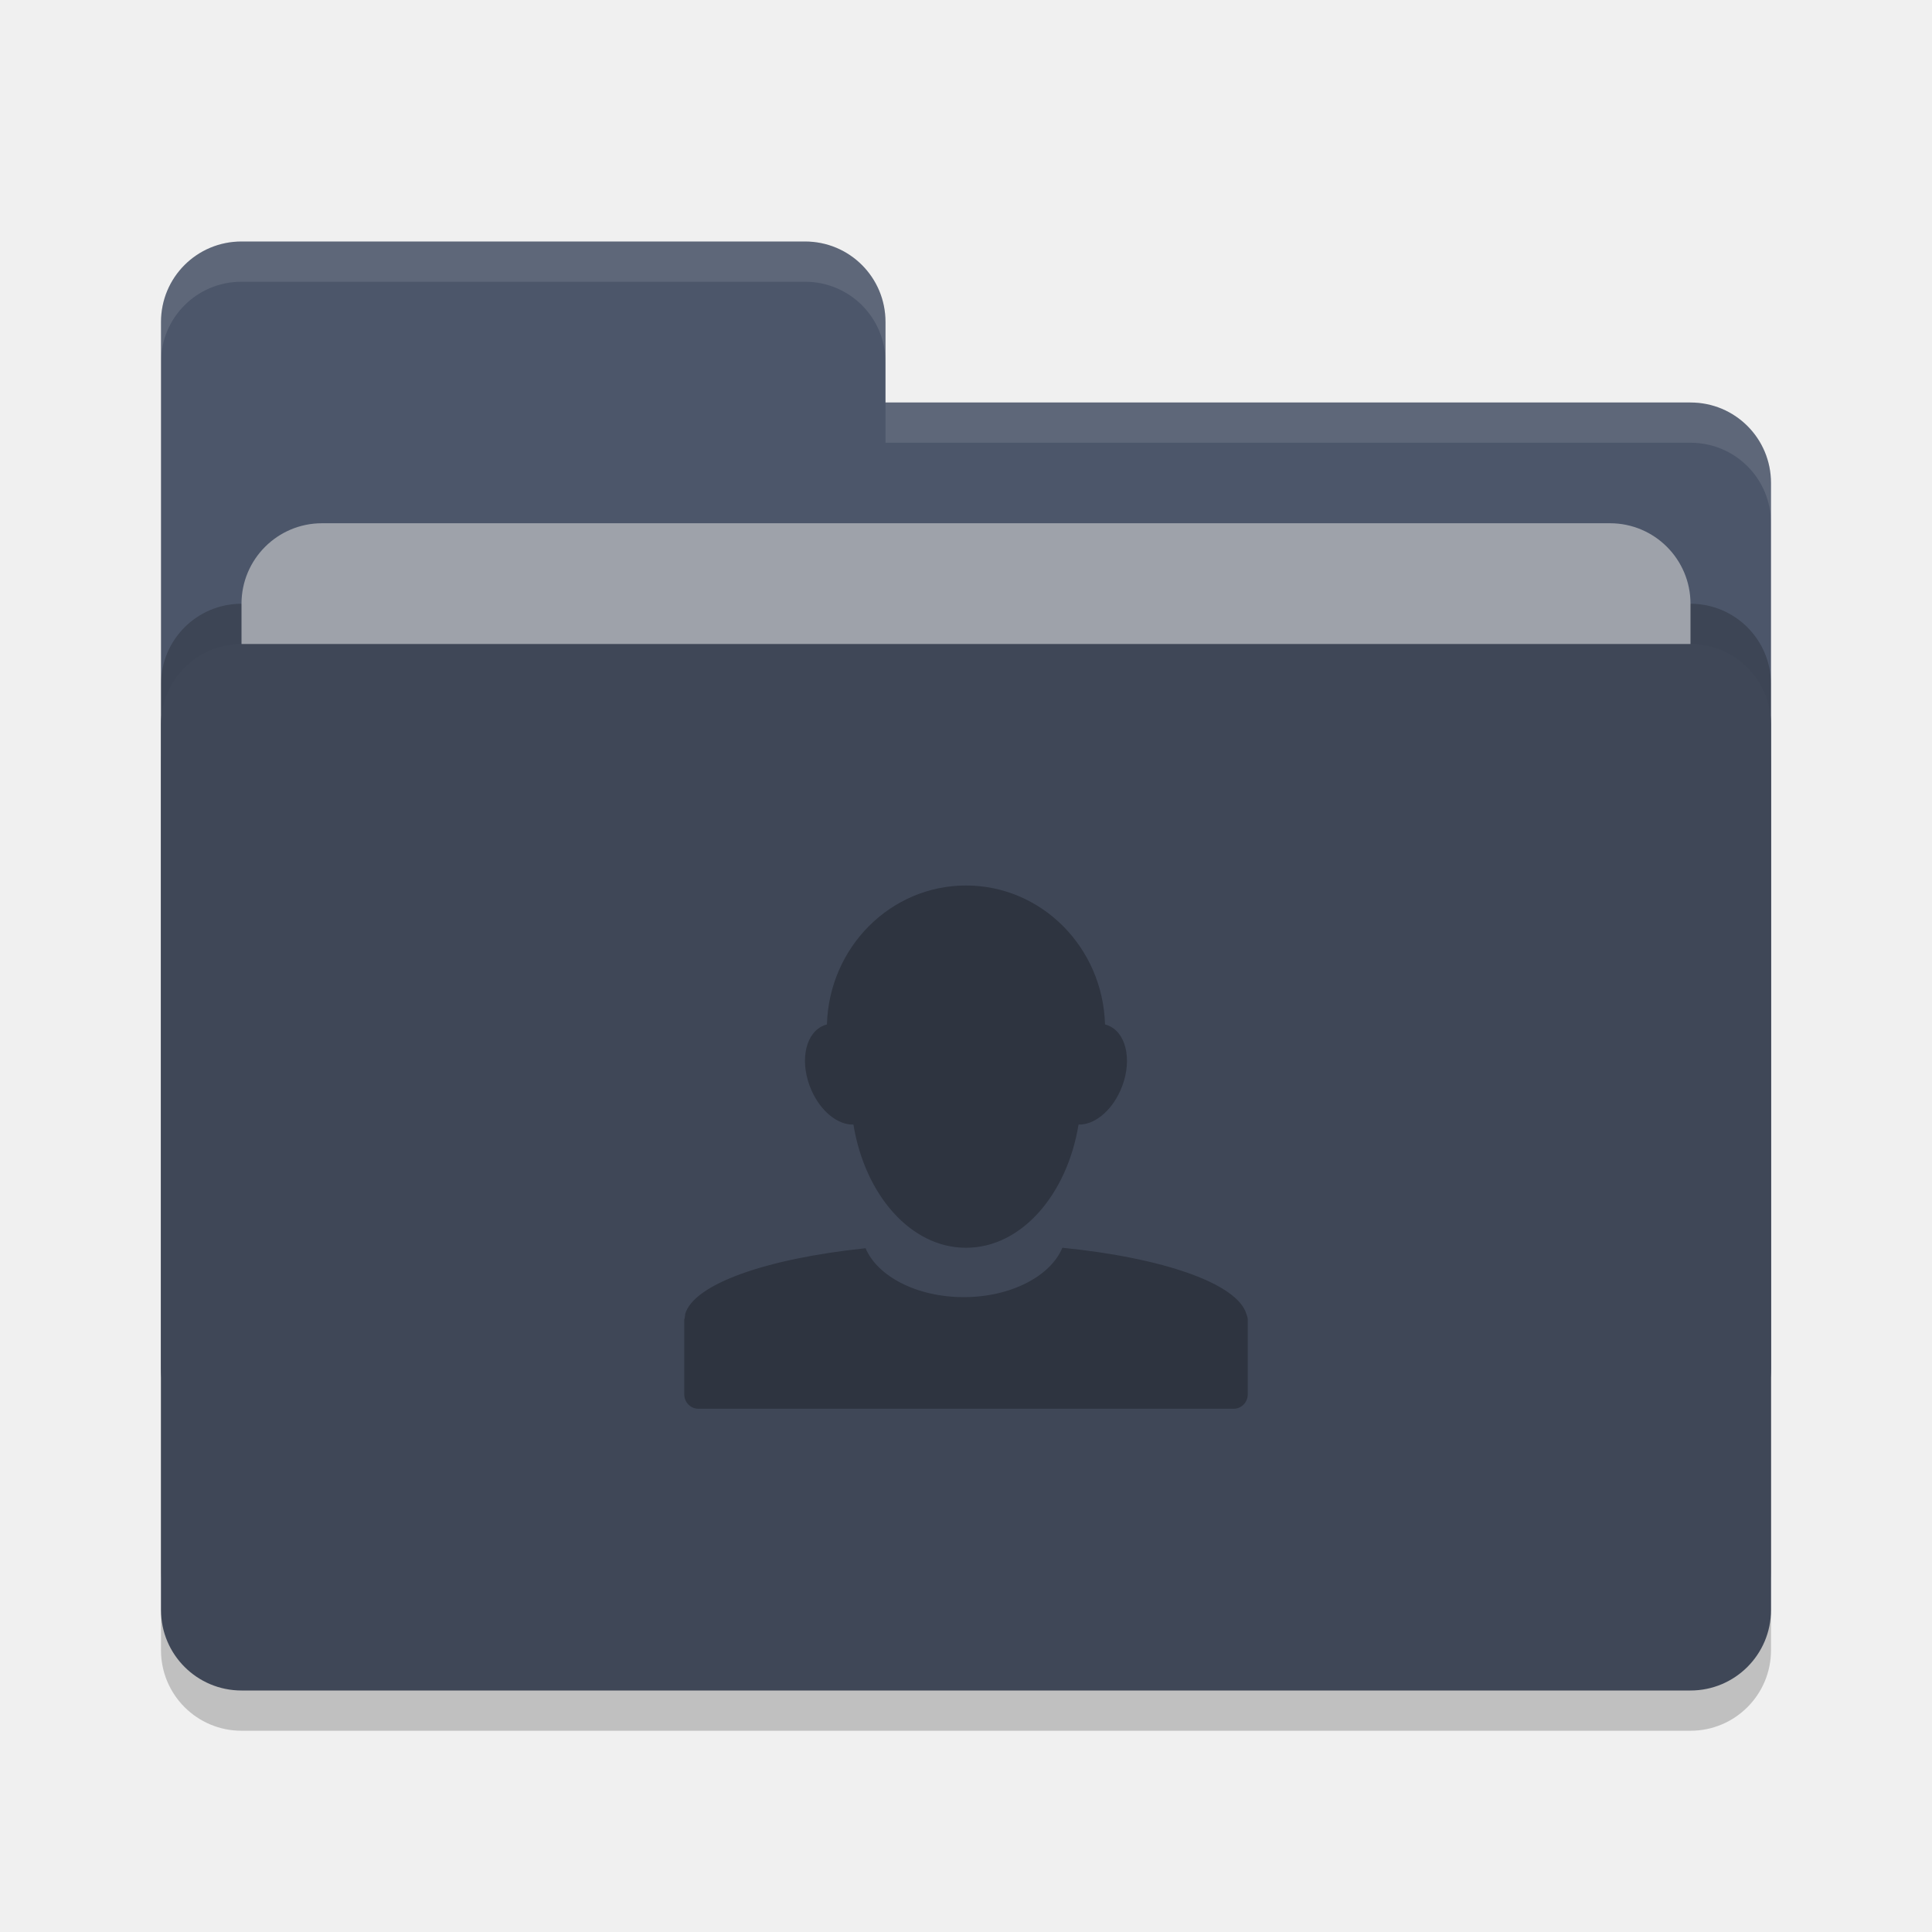
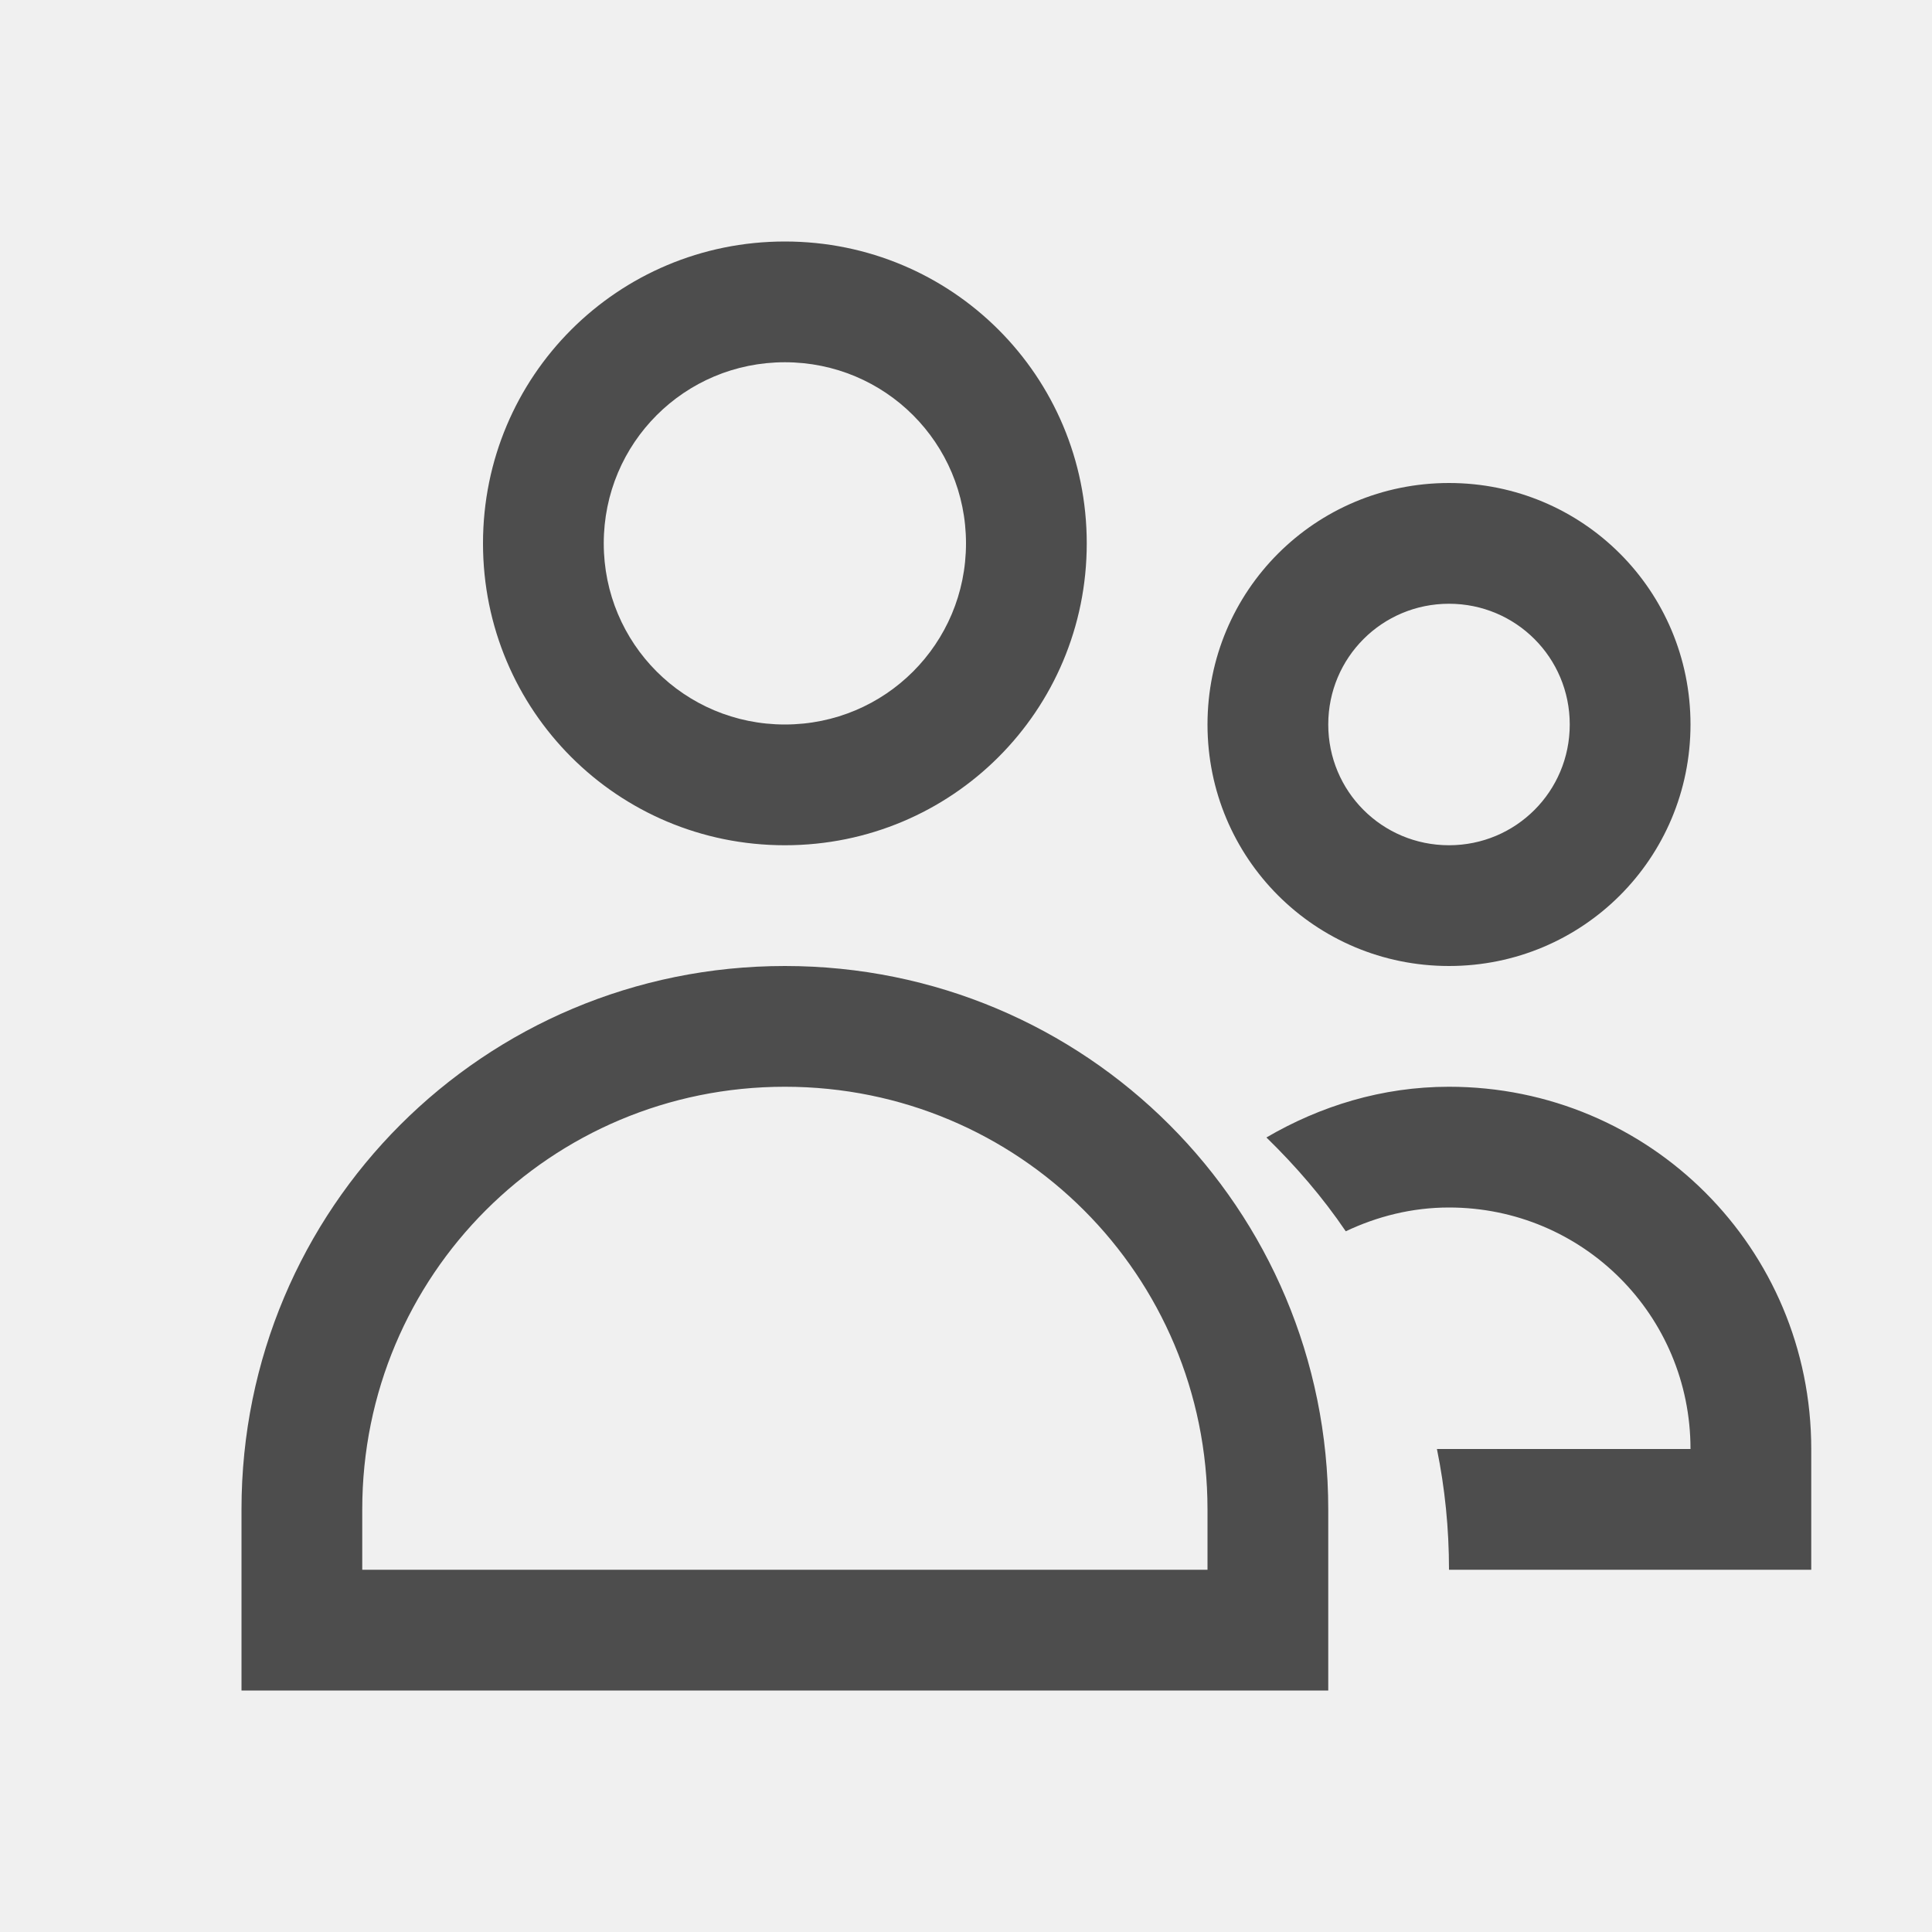
- <svg xmlns="http://www.w3.org/2000/svg" width="48" height="48" version="1">
-   <rect style="opacity:0.2" width="40" height="26" x="4" y="17" rx="2" ry="2" />
-   <path style="fill:#4c566a" d="M 4,34 C 4,35.108 4.892,36 6,36 H 42 C 43.108,36 44,35.108 44,34 V 12 C 44,10.892 43.108,10 42,10 H 22 V 8 C 22,6.892 21.108,6 20,6 H 6 C 4.892,6 4,6.892 4,8" />
-   <rect style="opacity:0.2" width="40" height="26" x="4" y="15" rx="2" ry="2" />
-   <rect style="fill:#9EA2AA" width="36" height="16" x="6" y="13" rx="2" ry="2" />
-   <rect style="fill:#3F4757" width="40" height="26" x="4" y="16" rx="2" ry="2" />
-   <path style="opacity:0.1;fill:#ffffff" d="M 6,6 C 4.892,6 4,6.892 4,8 V 9 C 4,7.892 4.892,7 6,7 H 20 C 21.108,7 22,7.892 22,9 V 8 C 22,6.892 21.108,6 20,6 Z M 22,10 V 11 H 42 C 43.108,11 44,11.892 44,13 V 12 C 44,10.892 43.108,10 42,10 Z" />
-   <path style="fill:#2e3440" d="M 20.545,25.452 C 20.499,25.463 20.453,25.481 20.41,25.504 19.98,25.731 19.87,26.44 20.164,27.096 20.401,27.624 20.821,27.95 21.203,27.94 21.49,29.693 22.633,31 23.993,31 H 24.005 C 25.366,31 26.509,29.693 26.796,27.94 27.177,27.95 27.598,27.624 27.835,27.096 28.129,26.44 28.019,25.731 27.589,25.504 27.545,25.481 27.5,25.463 27.454,25.452 27.399,23.535 25.876,22 24,22 22.125,22 20.6,23.535 20.545,25.452 Z M 26.394,31 C 26.105,31.701 25.12,32.227 23.945,32.227 22.775,32.227 21.799,31.708 21.505,31.012 19.037,31.27 17.238,31.902 17.022,32.649 17.019,32.656 17.024,32.665 17.022,32.672 17.015,32.699 17.015,32.723 17.012,32.75 17.011,32.763 17,32.771 17,32.784 V 32.793 34.643 C 17.001,34.84 17.157,35 17.351,35 H 30.65 C 30.844,35 31,34.84 31,34.643 V 32.793 32.771 C 30.998,32.728 30.979,32.691 30.967,32.648 30.746,31.892 28.908,31.252 26.395,31 Z" />
+ <svg xmlns="http://www.w3.org/2000/svg" viewBox="0 0 16 16">
+   <defs id="defs3051">
+     <style type="text/css" id="current-color-scheme">
+       .ColorScheme-Text {
+         color:#4d4d4d;
+       }
+       </style>
+   </defs>
+   <path style="opacity:1;fill:currentColor;fill-opacity:1;stroke:none" d="M 6.5 2 C 5.115 2 4 3.115 4 4.5 C 4 5.885 5.115 7 6.5 7 C 7.885 7 9 5.885 9 4.5 C 9 3.115 7.885 2 6.5 2 z M 6.5 3 C 7.331 3 8 3.669 8 4.5 C 8 5.331 7.331 6 6.5 6 C 5.669 6 5 5.331 5 4.5 C 5 3.669 5.669 3 6.5 3 z M 12 4 C 10.892 4 10 4.892 10 6 C 10 7.108 10.892 8 12 8 C 13.108 8 14 7.108 14 6 C 14 4.892 13.108 4 12 4 z M 12 5 C 12.554 5 13 5.446 13 6 C 13 6.554 12.554 7 12 7 C 11.446 7 11 6.554 11 6 C 11 5.446 11.446 5 12 5 z M 6.5 8 C 4.007 8 2 10.007 2 12.5 L 2 13 L 2 14 L 2.275 14 L 3 14 L 3.346 14 L 9.654 14 L 10.725 14 L 11 14 L 11 13 L 11 12.5 C 11 10.007 8.993 8 6.5 8 z M 6.5 9 C 8.439 9 10 10.561 10 12.5 L 10 13 L 3 13 L 3 12.5 C 3 10.561 4.561 9 6.5 9 z M 12 9 C 11.445 9 10.933 9.16 10.488 9.42 C 10.731 9.657 10.954 9.915 11.145 10.197 C 11.405 10.074 11.692 10 12 10 C 13.108 10 14 10.892 14 12 L 11.9 12 C 11.966 12.323 12 12.657 12 13 L 13.725 13 L 14.818 13 L 15 13 L 15 12 C 15 10.338 13.662 9 12 9 z " class="ColorScheme-Text" />
</svg>
